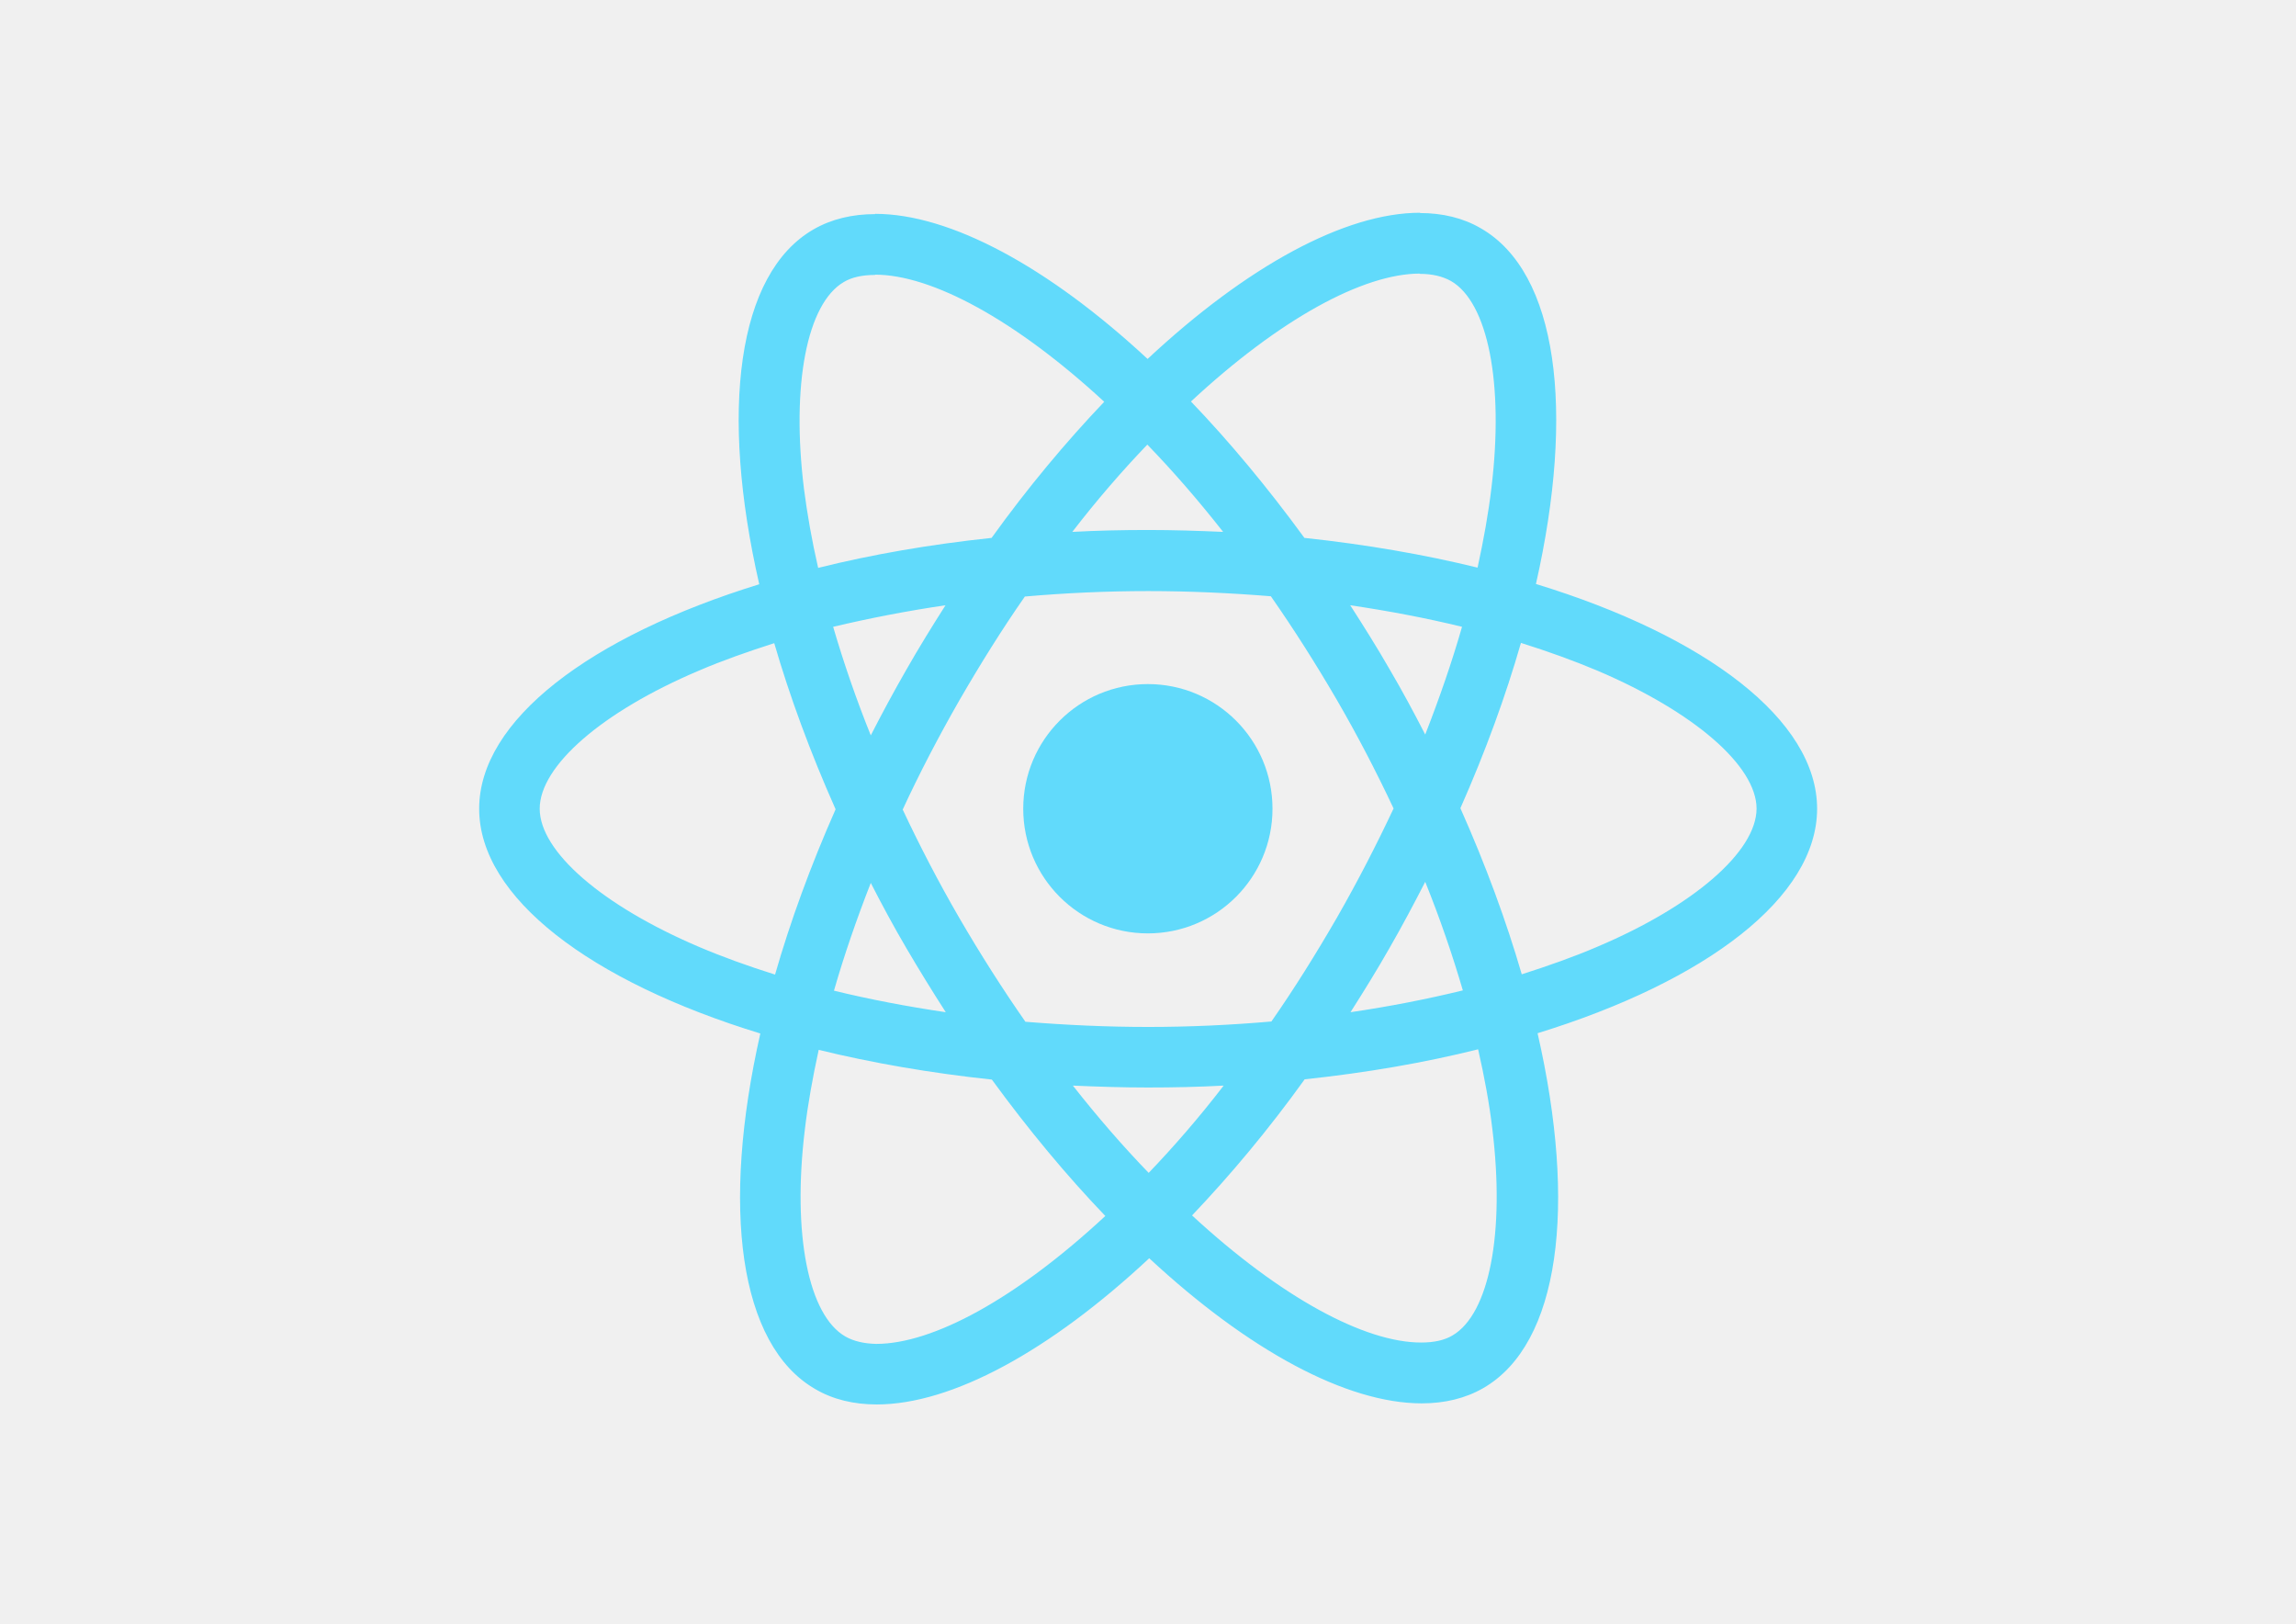
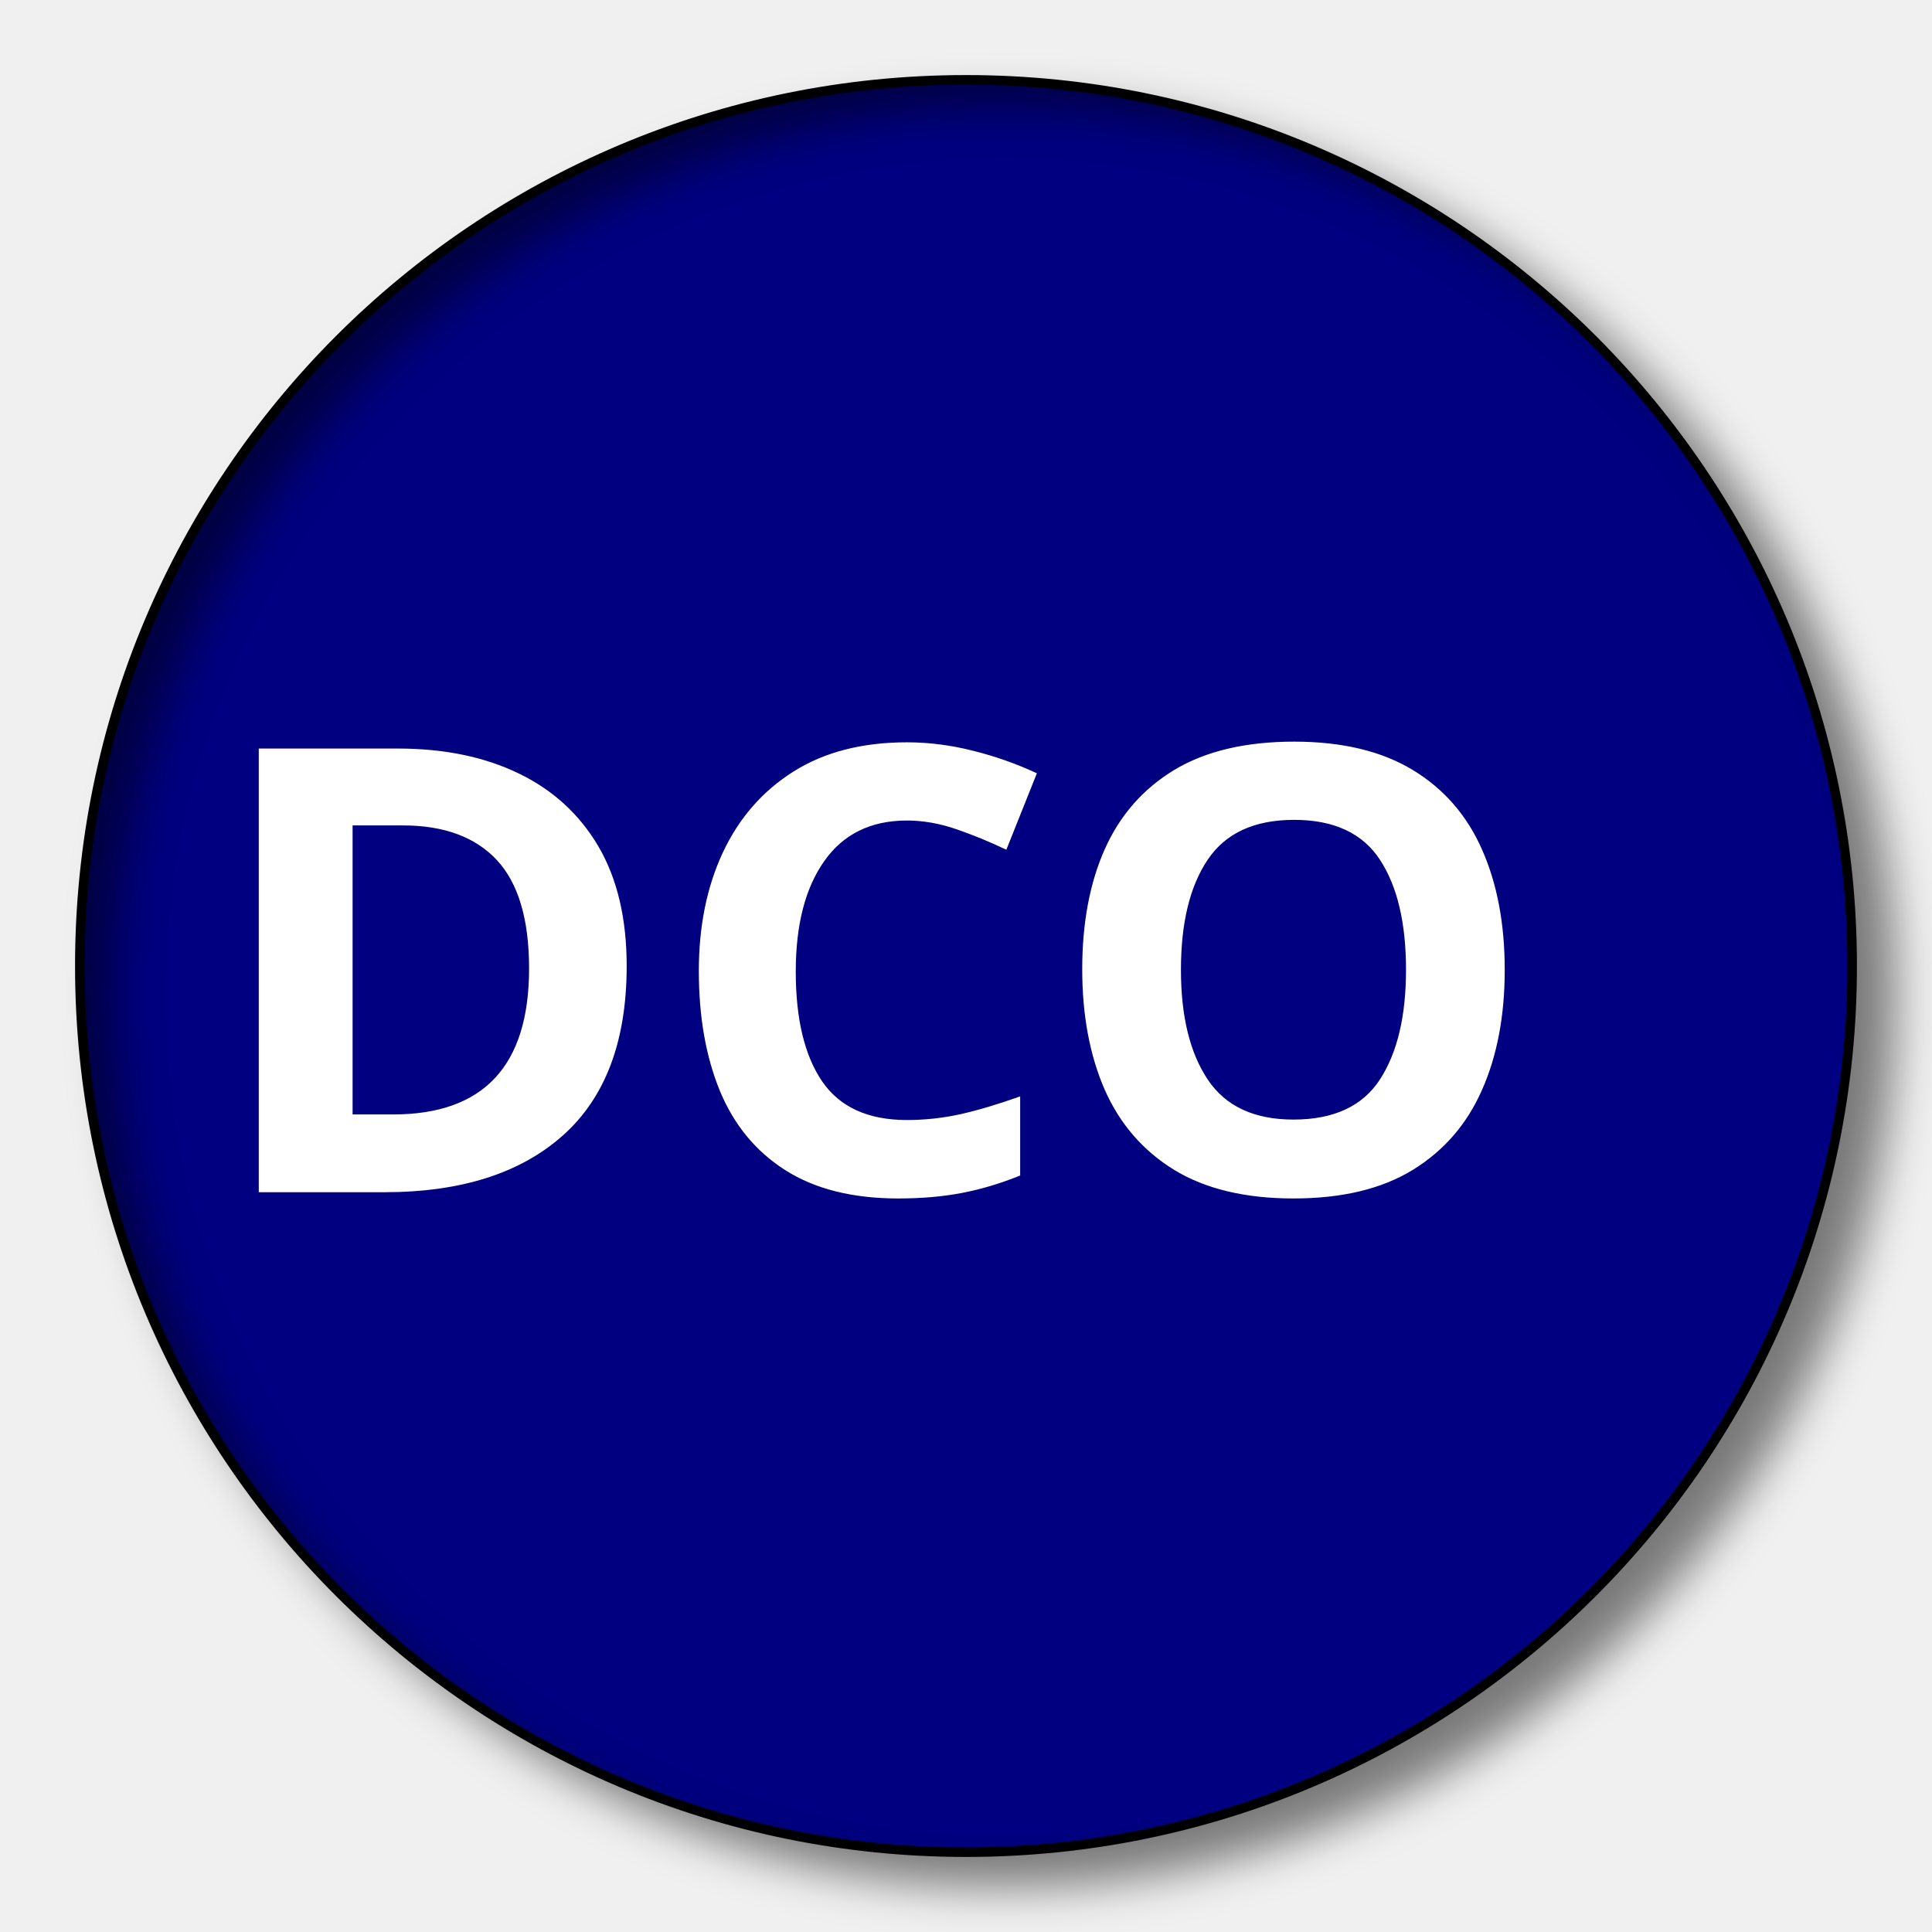
- <svg xmlns="http://www.w3.org/2000/svg" viewBox="0 0 841.9 595.3">
-   <g fill="#61DAFB">
-     <path d="M666.3 296.5c0-32.5-40.7-63.3-103.1-82.4 14.4-63.6 8-114.2-20.2-130.4-6.5-3.8-14.1-5.6-22.4-5.6v22.3c4.6 0 8.3.9 11.4 2.6 13.6 7.8 19.5 37.5 14.9 75.7-1.1 9.4-2.9 19.3-5.1 29.4-19.6-4.8-41-8.5-63.5-10.9-13.5-18.5-27.5-35.3-41.6-50 32.6-30.3 63.2-46.9 84-46.9V78c-27.5 0-63.5 19.6-99.9 53.6-36.4-33.8-72.4-53.2-99.9-53.2v22.3c20.7 0 51.4 16.5 84 46.6-14 14.7-28 31.4-41.3 49.9-22.6 2.4-44 6.1-63.6 11-2.3-10-4-19.7-5.2-29-4.7-38.2 1.1-67.9 14.6-75.8 3-1.8 6.9-2.6 11.5-2.6V78.5c-8.4 0-16 1.8-22.6 5.6-28.1 16.2-34.4 66.7-19.9 130.1-62.2 19.2-102.7 49.9-102.7 82.3 0 32.5 40.7 63.3 103.1 82.4-14.4 63.6-8 114.2 20.2 130.4 6.5 3.8 14.1 5.6 22.5 5.6 27.5 0 63.5-19.6 99.9-53.6 36.4 33.8 72.4 53.2 99.9 53.2 8.4 0 16-1.8 22.6-5.6 28.1-16.2 34.4-66.7 19.9-130.1 62-19.1 102.5-49.9 102.5-82.3zm-130.2-66.7c-3.7 12.9-8.3 26.2-13.5 39.5-4.1-8-8.4-16-13.1-24-4.6-8-9.5-15.8-14.4-23.4 14.2 2.1 27.9 4.7 41 7.9zm-45.8 106.5c-7.8 13.5-15.8 26.3-24.1 38.2-14.9 1.3-30 2-45.2 2-15.1 0-30.2-.7-45-1.9-8.3-11.9-16.4-24.6-24.2-38-7.6-13.1-14.5-26.4-20.8-39.8 6.2-13.4 13.2-26.8 20.7-39.9 7.8-13.5 15.8-26.3 24.1-38.2 14.9-1.3 30-2 45.2-2 15.1 0 30.2.7 45 1.9 8.3 11.9 16.4 24.6 24.2 38 7.6 13.1 14.5 26.4 20.8 39.8-6.3 13.4-13.2 26.8-20.7 39.9zm32.3-13c5.4 13.4 10 26.8 13.8 39.8-13.1 3.2-26.9 5.9-41.2 8 4.9-7.7 9.8-15.6 14.4-23.7 4.6-8 8.9-16.1 13-24.1zM421.2 430c-9.3-9.6-18.6-20.3-27.8-32 9 .4 18.2.7 27.5.7 9.4 0 18.7-.2 27.8-.7-9 11.7-18.3 22.4-27.5 32zm-74.4-58.9c-14.2-2.1-27.9-4.7-41-7.9 3.7-12.9 8.3-26.2 13.5-39.5 4.1 8 8.4 16 13.1 24 4.7 8 9.5 15.8 14.4 23.4zM420.7 163c9.3 9.6 18.6 20.3 27.8 32-9-.4-18.2-.7-27.5-.7-9.4 0-18.7.2-27.8.7 9-11.7 18.3-22.4 27.5-32zm-74 58.9c-4.9 7.7-9.8 15.6-14.4 23.7-4.6 8-8.9 16-13 24-5.4-13.4-10-26.8-13.8-39.8 13.1-3.1 26.9-5.8 41.2-7.9zm-90.5 125.2c-35.4-15.1-58.3-34.9-58.3-50.6 0-15.7 22.9-35.6 58.3-50.6 8.6-3.7 18-7 27.7-10.1 5.7 19.6 13.2 40 22.5 60.9-9.2 20.8-16.6 41.1-22.2 60.6-9.9-3.1-19.3-6.5-28-10.2zM310 490c-13.6-7.8-19.5-37.5-14.9-75.7 1.1-9.4 2.9-19.3 5.1-29.4 19.6 4.8 41 8.5 63.5 10.9 13.5 18.5 27.5 35.3 41.6 50-32.6 30.3-63.2 46.9-84 46.9-4.5-.1-8.3-1-11.3-2.7zm237.2-76.2c4.7 38.2-1.1 67.9-14.6 75.8-3 1.8-6.9 2.6-11.5 2.6-20.7 0-51.4-16.5-84-46.6 14-14.7 28-31.4 41.3-49.9 22.6-2.4 44-6.1 63.6-11 2.3 10.1 4.1 19.8 5.2 29.1zm38.5-66.7c-8.6 3.7-18 7-27.7 10.1-5.7-19.6-13.2-40-22.5-60.9 9.2-20.8 16.6-41.1 22.2-60.6 9.9 3.1 19.3 6.5 28.1 10.2 35.4 15.1 58.3 34.9 58.3 50.6-.1 15.7-23 35.6-58.4 50.6zM320.8 78.4z" />
-     <circle cx="420.9" cy="296.5" r="45.7" />
-     <path d="M520.5 78.1z" />
+ <svg xmlns="http://www.w3.org/2000/svg" width="512" height="512" viewBox="0 0 135.467 135.467" version="1.1" id="svg8">
+   <defs id="defs2">
+     <filter style="color-interpolation-filters:sRGB;" id="filter38">
+       <feFlood flood-opacity="0.498" flood-color="rgb(0,0,0)" result="flood" id="feFlood28" />
+       <feComposite in="flood" in2="SourceGraphic" operator="in" result="composite1" id="feComposite30" />
+       <feGaussianBlur in="composite1" stdDeviation="1.604" result="blur" id="feGaussianBlur32" />
+       <feOffset dx="2.7" dy="2.1" result="offset" id="feOffset34" />
+       <feComposite in="SourceGraphic" in2="offset" operator="over" result="fbSourceGraphic" id="feComposite36" />
+       <feColorMatrix result="fbSourceGraphicAlpha" in="fbSourceGraphic" values="0 0 0 -1 0 0 0 0 -1 0 0 0 0 -1 0 0 0 0 1 0" id="feColorMatrix40" />
+       <feFlood id="feFlood42" flood-opacity="0.498" flood-color="rgb(0,0,0)" result="flood" in="fbSourceGraphic" />
+       <feComposite in2="fbSourceGraphic" id="feComposite44" in="flood" operator="out" result="composite1" />
+       <feGaussianBlur id="feGaussianBlur46" in="composite1" stdDeviation="1.6" result="blur" />
+       <feOffset id="feOffset48" dx="2.7" dy="2.1" result="offset" />
+       <feComposite in2="fbSourceGraphic" id="feComposite50" in="offset" operator="atop" result="composite2" />
+     </filter>
+   </defs>
+   <g id="layer1" transform="translate(0,-161.5333)">
+     <circle style="opacity:1;fill:#000080;fill-opacity:1;stroke:#000000;stroke-width:1.337;stroke-linejoin:round;stroke-miterlimit:4;stroke-dasharray:none;stroke-opacity:1;paint-order:stroke fill markers;filter:url(#filter38)" id="path10" cx="67.733" cy="229.267" r="61.802" />
+     <text xml:space="preserve" style="font-style:normal;font-variant:normal;font-weight:bold;font-stretch:normal;font-size:43.574px;line-height:1.25;font-family:sans-serif;-inkscape-font-specification:'sans-serif Bold';letter-spacing:0px;word-spacing:0px;fill:#ffffff;fill-opacity:1;stroke:none;stroke-width:1.089" x="14.223" y="245.128" id="text14">
+       <tspan id="tspan12" x="14.223" y="245.128" style="font-style:normal;font-variant:normal;font-weight:bold;font-stretch:normal;font-family:sans-serif;-inkscape-font-specification:'sans-serif Bold';fill:#ffffff;stroke-width:1.089">DCO</tspan>
+     </text>
  </g>
</svg>
